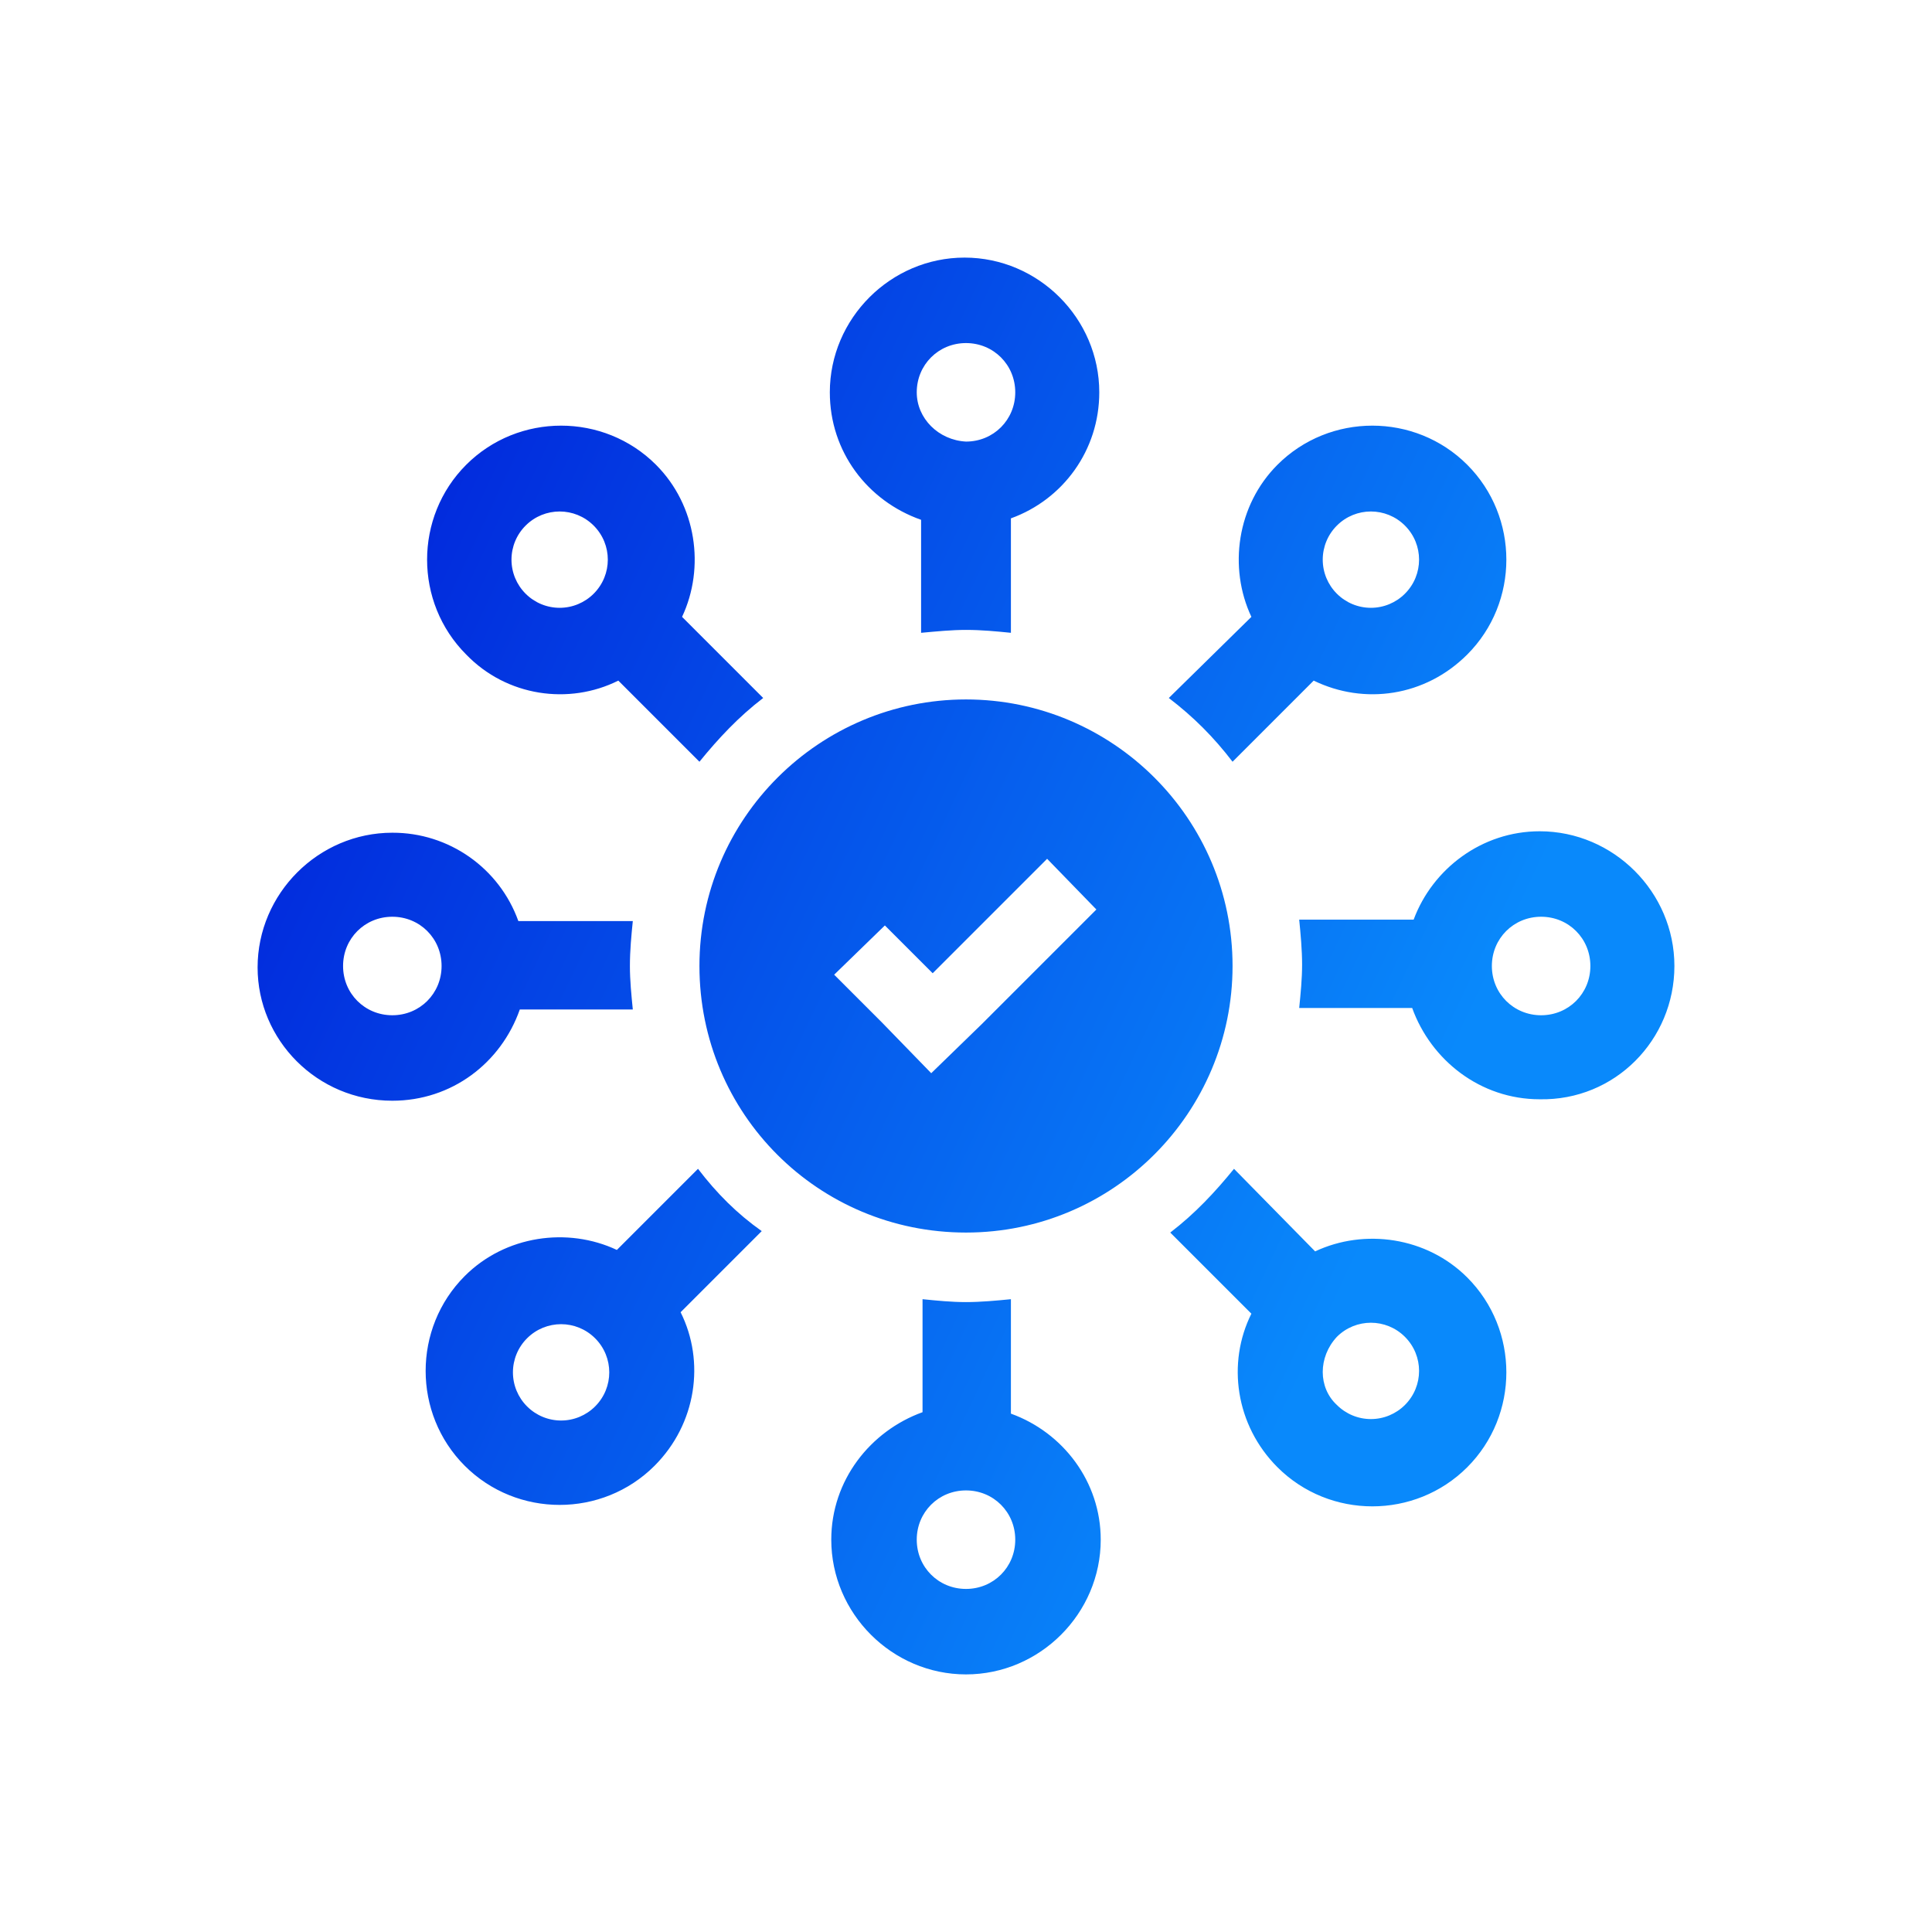
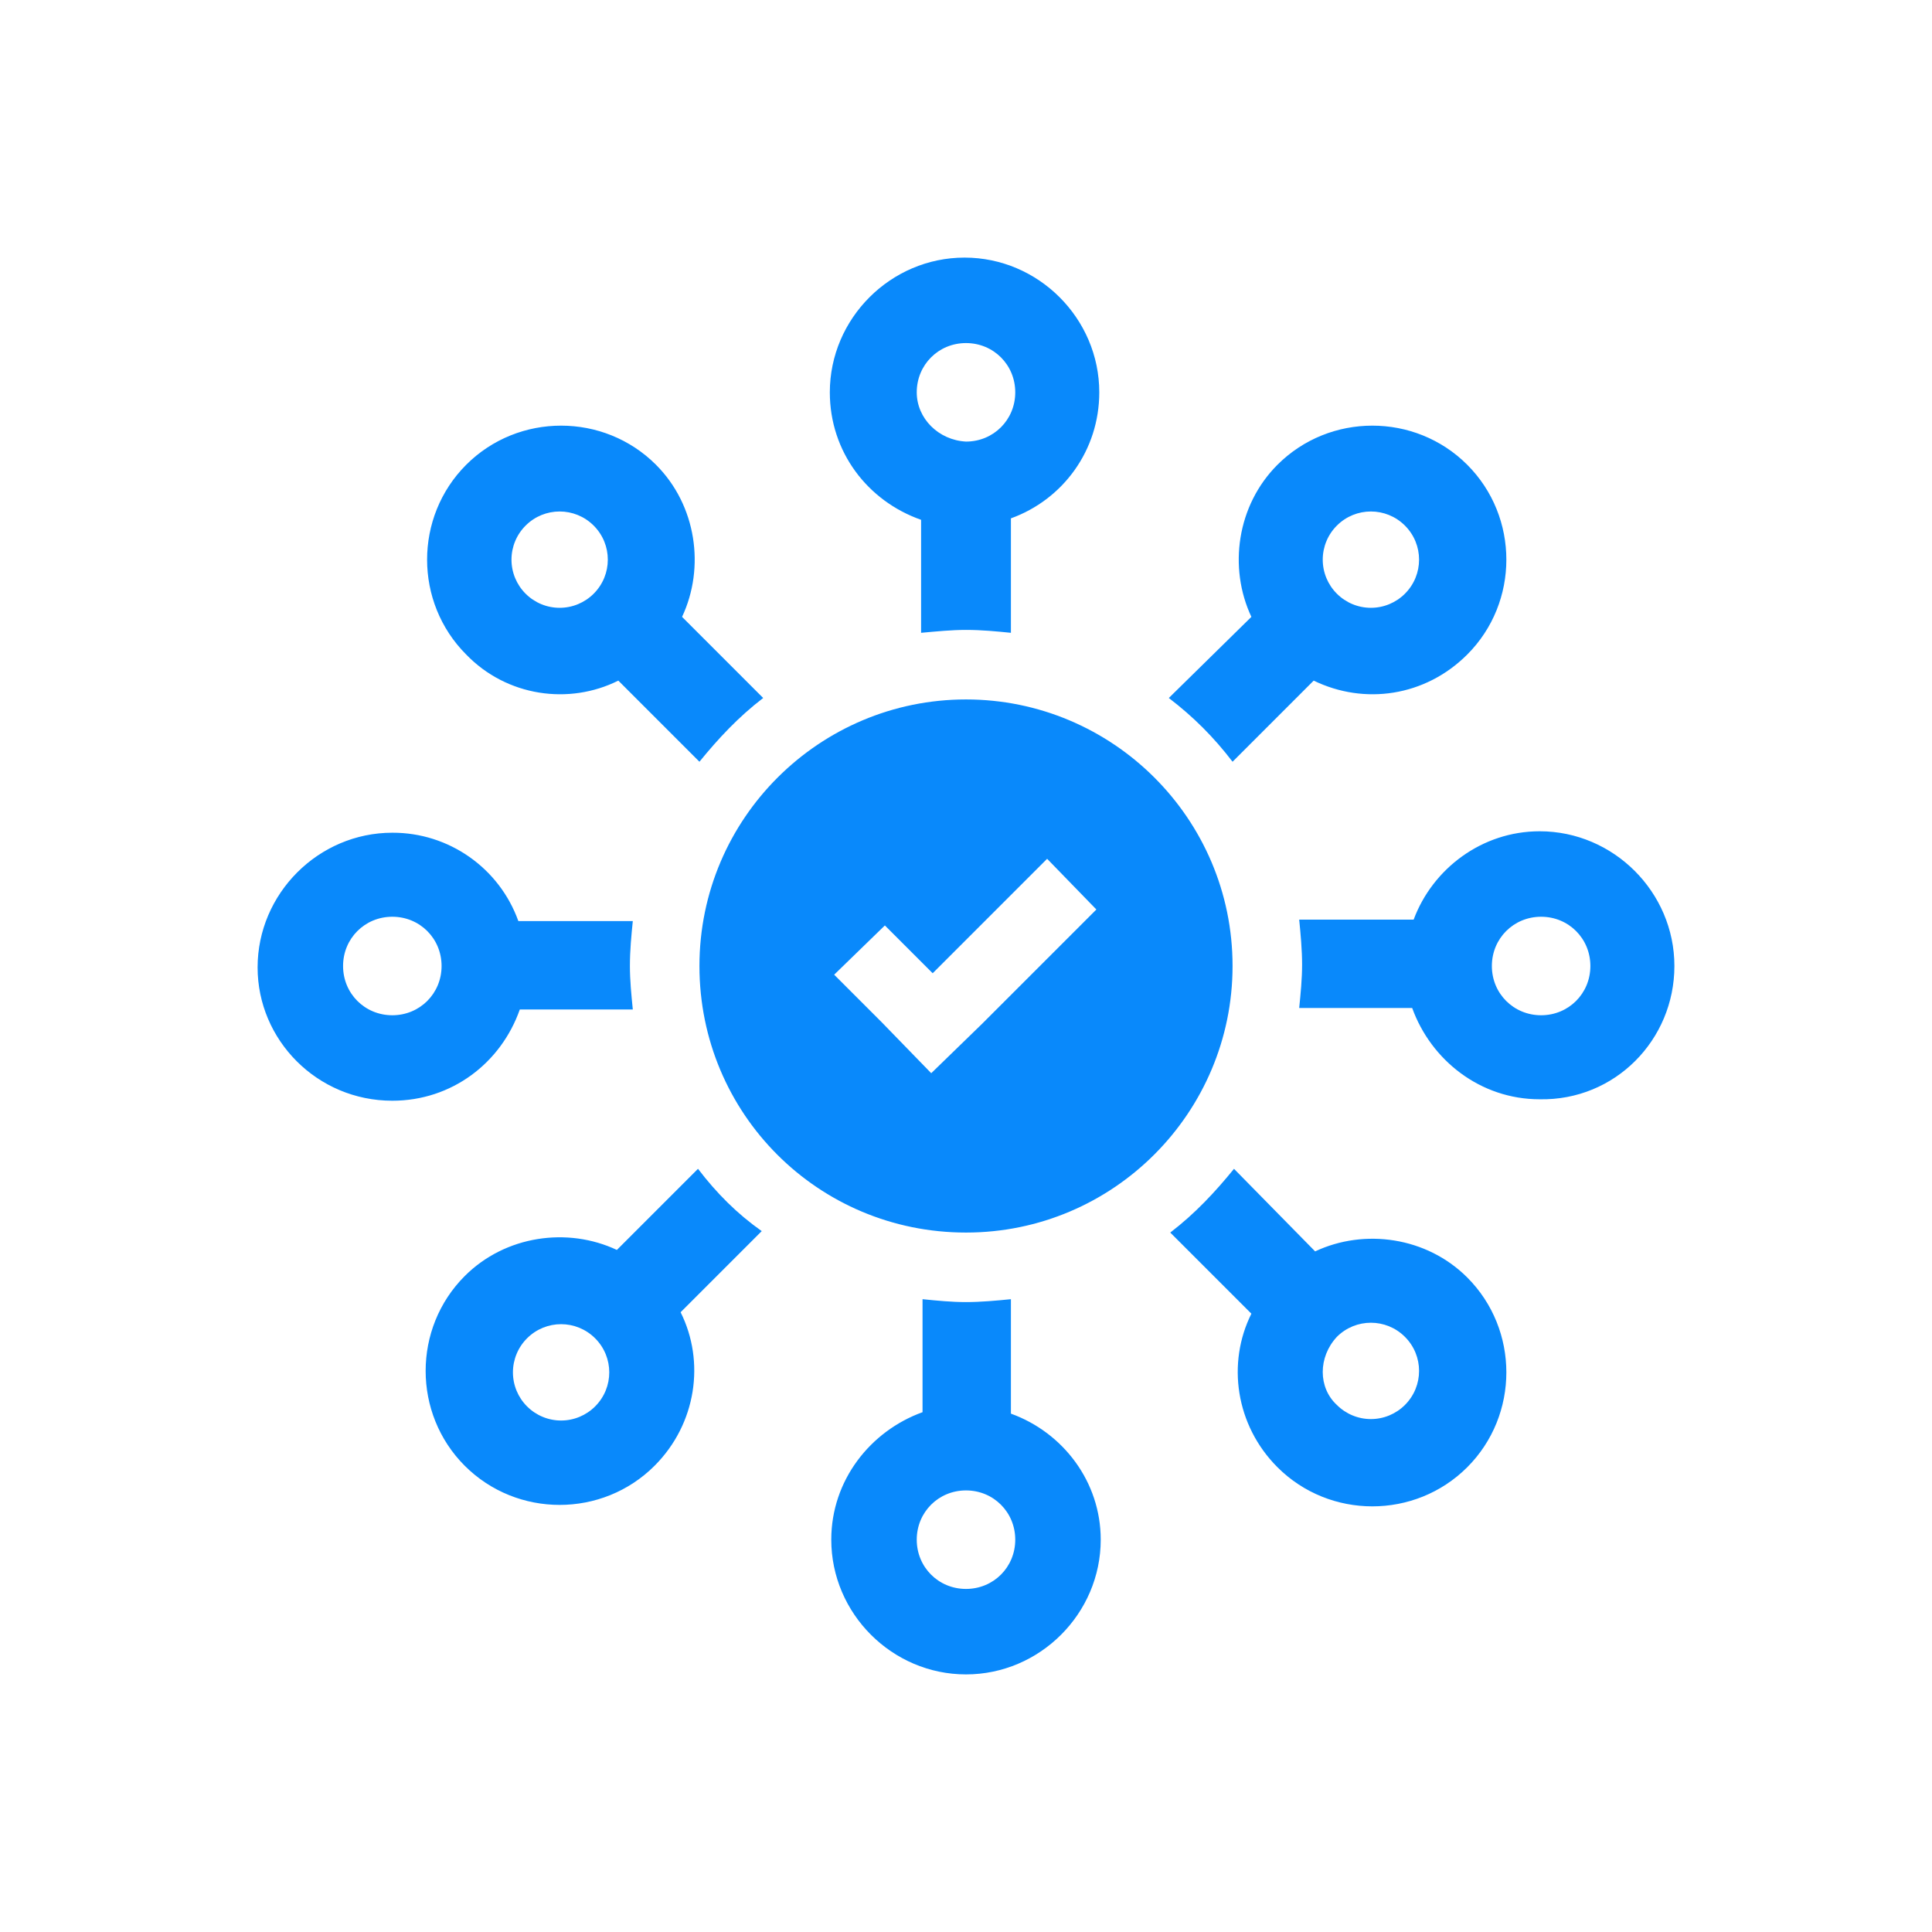
<svg xmlns="http://www.w3.org/2000/svg" data-v-29081953="" viewBox="0 0 300 300">
  <defs data-v-29081953="" />
  <rect data-v-29081953="" fill="transparent" x="0" y="0" width="300px" height="300px" class="logo-background-square" />
-   <defs data-v-29081953="">
-     <linearGradient data-v-29081953="" gradientTransform="rotate(25)" id="d8ee7d7a-90e7-4d5c-93b8-8a4f9c0029d0" x1="0%" y1="0%" x2="100%" y2="0%">
-       <stop data-v-29081953="" offset="0%" stop-color="#0015D6" stop-opacity="1" />
-       <stop data-v-29081953="" offset="100%" stop-color="#0989FB" stop-opacity="1" />
-     </linearGradient>
-   </defs>
-   <g data-v-29081953="" id="497cb191-2b99-48cb-8d25-c59d0307ed6c" fill="url(#d8ee7d7a-90e7-4d5c-93b8-8a4f9c0029d0)" stroke="none" transform="matrix(2.249489,0,0,2.249489,37.52556,37.52556)">
+   <g data-v-29081953="" id="497cb191-2b99-48cb-8d25-c59d0307ed6c" fill="#0989FB" stroke="none" transform="matrix(2.249489,0,0,2.249489,37.52556,37.52556)">
    <path d="M68.4 35.9l5.6-5.6c3.5 1.7 7.7 1.1 10.6-1.8 3.6-3.6 3.6-9.5 0-13.1-3.6-3.6-9.5-3.6-13.1 0-2.8 2.8-3.4 7.1-1.8 10.5L64 31.5c1.7 1.3 3.1 2.7 4.4 4.4zm7.2-16.3c1.3-1.3 3.4-1.3 4.7 0 1.3 1.3 1.3 3.4 0 4.7a3.32 3.32 0 0 1-4.7 0 3.32 3.32 0 0 1 0-4.7zM50 26.8c1.1 0 2.1.1 3.1.2v-7.9c3.6-1.3 6.1-4.7 6.1-8.7 0-5.1-4.2-9.3-9.3-9.3-5.1 0-9.3 4.2-9.3 9.3 0 4.1 2.6 7.5 6.3 8.8V27c1.1-.1 2.1-.2 3.1-.2zm-3.4-16.4C46.6 8.5 48.1 7 50 7s3.4 1.5 3.4 3.4-1.5 3.4-3.4 3.4c-1.9-.1-3.4-1.6-3.4-3.4zM98.9 50c0-5.1-4.2-9.3-9.3-9.3-4 0-7.4 2.6-8.7 6.1H73c.1 1 .2 2.1.2 3.1s-.1 2-.2 3h7.8c1.3 3.6 4.7 6.3 8.8 6.3 5.2.1 9.3-4.1 9.3-9.2zm-12.6 0c0-1.9 1.5-3.4 3.4-3.4s3.4 1.5 3.4 3.4-1.5 3.4-3.4 3.4-3.4-1.5-3.4-3.4zM26 30.3l5.6 5.6c1.3-1.6 2.7-3.1 4.4-4.4l-5.6-5.6c1.6-3.4 1-7.7-1.8-10.5-3.6-3.6-9.5-3.6-13.1 0-3.6 3.6-3.6 9.5 0 13.1 2.8 2.9 7.1 3.5 10.5 1.8zm-6.4-10.7c1.3-1.3 3.4-1.3 4.7 0 1.3 1.3 1.3 3.4 0 4.7a3.32 3.32 0 0 1-4.7 0 3.32 3.32 0 0 1 0-4.7zm51.9 65c3.6 3.6 9.5 3.6 13.1 0 3.6-3.6 3.6-9.5 0-13.1-2.8-2.8-7.1-3.4-10.5-1.8L68.5 64c-1.3 1.6-2.7 3.1-4.4 4.4l5.6 5.6c-1.7 3.4-1.1 7.7 1.8 10.6zm4.1-9c1.3-1.3 3.4-1.3 4.7 0 1.3 1.3 1.3 3.4 0 4.7a3.32 3.32 0 0 1-4.7 0c-1.3-1.2-1.3-3.3 0-4.7zM10.4 59.3c4.1 0 7.5-2.6 8.8-6.3H27c-.1-1-.2-2-.2-3 0-1.1.1-2.1.2-3.1h-7.9a9.21 9.21 0 0 0-8.7-6.1c-5.1 0-9.3 4.2-9.3 9.3 0 5 4.1 9.2 9.3 9.2zm0-12.7c1.9 0 3.4 1.5 3.4 3.4s-1.5 3.4-3.4 3.4S7 51.9 7 50s1.5-3.4 3.4-3.4zm42.7 34.3V73c-1 .1-2.1.2-3.1.2s-2-.1-3-.2v7.8c-3.6 1.3-6.3 4.7-6.3 8.8 0 5.1 4.2 9.3 9.3 9.3 5.1 0 9.3-4.2 9.3-9.3 0-4-2.6-7.4-6.2-8.7zM50 93c-1.9 0-3.4-1.5-3.4-3.4s1.5-3.4 3.4-3.4 3.4 1.5 3.4 3.4S51.9 93 50 93zM31.5 64l-5.6 5.6c-3.4-1.6-7.7-1-10.5 1.8-3.6 3.6-3.6 9.5 0 13.1 3.6 3.6 9.5 3.6 13.1 0 2.9-2.9 3.5-7.2 1.8-10.6l5.6-5.6c-1.7-1.2-3.1-2.6-4.4-4.3zm-7.1 16.4a3.32 3.32 0 0 1-4.7 0 3.32 3.32 0 0 1 0-4.7c1.3-1.3 3.4-1.3 4.7 0 1.3 1.3 1.3 3.4 0 4.7zm25.6-12c10.2 0 18.4-8.3 18.4-18.4 0-10.2-8.3-18.4-18.4-18.4S31.6 39.8 31.6 50 39.8 68.4 50 68.4zm-5.6-21.2l3.3 3.3 7.9-7.9 3.4 3.5-7.9 7.9-3.5 3.4-3.4-3.5-3.3-3.3 3.5-3.4z" />
  </g>
</svg>
